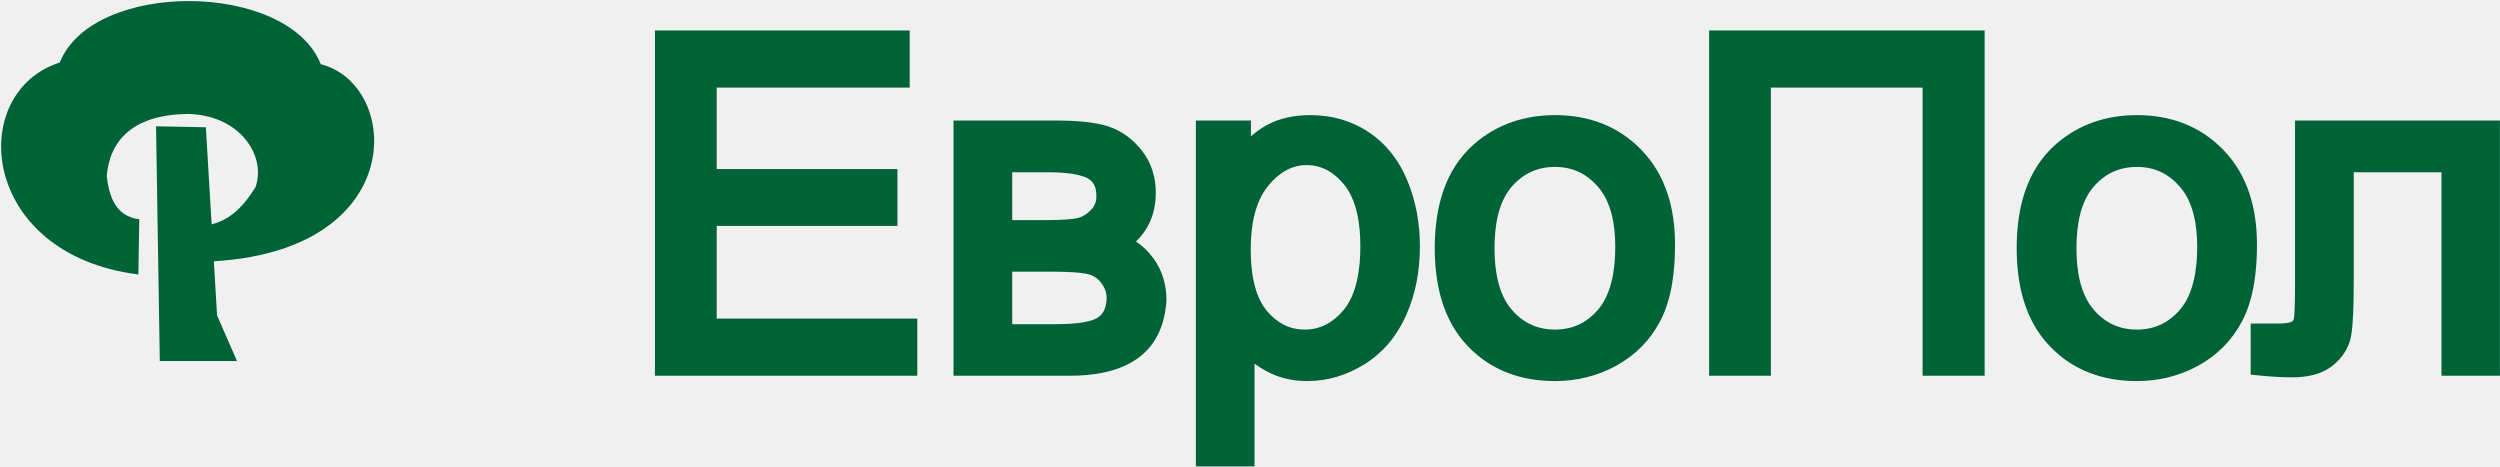
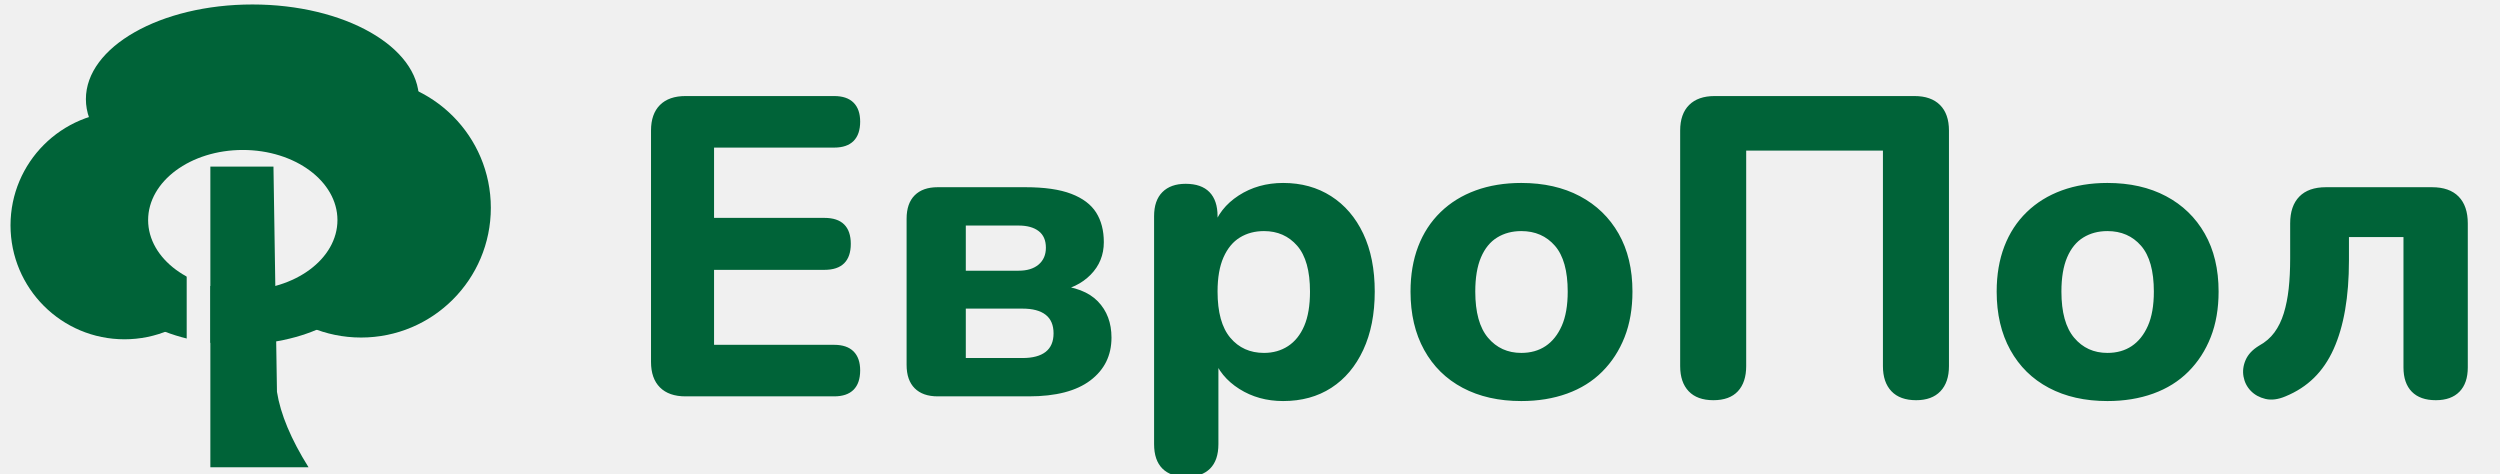
- <svg xmlns="http://www.w3.org/2000/svg" viewBox="-99113 -43053 367525 68571" width="536" height="100">
-   <g fill="#006338" fill-rule="evenodd">
-     <path d="M 6246,-30178 L 6246,-18197 32818,-18197 32818,-9834 6246,-9834 6246,3789 35737,3789 35737,12187 -2832,12187 -2832,-38574 34618,-38574 34618,-30178 6246,-30178 Z M 6246,-30178 L 6246,-30178 Z M 69585,-9727 C 69128,-8905 68551,-8181 67883,-7548 68886,-6891 69750,-6043 70483,-5030 71795,-3217 72364,-1136 72364,1093 L 72364,1137 72361,1181 C 72148,4483 70994,7505 68280,9524 65431,11646 61588,12187 58127,12187 L 41063,12187 41063,-25333 56025,-25333 C 57529,-25333 59051,-25283 60547,-25117 61673,-24991 62842,-24796 63918,-24435 L 63923,-24433 63929,-24431 C 65882,-23758 67475,-22535 68749,-20922 L 68751,-20919 68753,-20917 C 70161,-19116 70798,-17012 70798,-14732 70798,-12982 70448,-11262 69585,-9727 Z M 69585,-9727 L 69585,-9727 Z M 49694,-10693 L 54616,-10693 C 55639,-10693 56674,-10708 57695,-10784 58239,-10825 58893,-10882 59419,-11032 L 59426,-11034 59434,-11036 C 60180,-11240 60799,-11684 61326,-12241 61835,-12791 62065,-13424 62065,-14172 62065,-15244 61823,-16264 60824,-16815 L 60820,-16817 60816,-16819 C 59354,-17639 56452,-17730 54817,-17730 L 49694,-17730 49694,-10693 Z M 49694,-10693 L 49694,-10693 Z M 49694,4606 L 56092,4606 C 57671,4606 60863,4523 62243,3653 L 62249,3649 62255,3645 C 63258,3027 63532,1891 63575,779 63570,-67 63285,-795 62770,-1468 L 62767,-1472 62764,-1476 C 62250,-2159 61598,-2584 60762,-2763 L 60757,-2764 60752,-2765 C 60087,-2912 59366,-2977 58688,-3023 57618,-3095 56538,-3113 55466,-3113 L 49694,-3113 49694,4606 Z M 49694,4606 L 49694,4606 Z M 84789,-23016 C 85483,-23628 86238,-24172 87059,-24626 89032,-25723 91274,-26127 93513,-26127 96626,-26127 99543,-25340 102134,-23604 L 102135,-23603 C 104744,-21850 106580,-19414 107778,-16519 109065,-13437 109627,-10168 109627,-6836 109627,-3329 109031,130 107584,3340 106254,6314 104262,8764 101492,10493 L 101489,10495 C 98920,12086 96113,12970 93088,12970 91008,12970 89007,12546 87161,11570 86512,11227 85895,10842 85314,10411 L 85314,25517 76694,25517 76694,-25333 84789,-25333 84789,-23016 Z M 84789,-23016 L 84789,-23016 Z M 87150,2673 C 88617,4401 90411,5400 92696,5400 95053,5400 96885,4341 98385,2554 L 98387,2552 C 100452,103 100873,-3796 100873,-6870 100873,-9891 100436,-13546 98445,-15966 97010,-17700 95248,-18781 92965,-18781 90610,-18781 88800,-17527 87340,-15755 85255,-13223 84755,-9549 84755,-6378 84755,-3418 85162,316 87150,2673 Z M 87150,2673 L 87150,2673 Z M 142201,-21003 C 145873,-17222 147136,-12227 147136,-7071 147136,-3379 146707,811 144968,4129 143497,6949 141342,9131 138561,10674 L 138559,10675 C 135743,12230 132706,12970 129490,12970 124556,12970 120145,11454 116698,7865 112955,3982 111810,-1341 111810,-6579 111810,-12292 113170,-18049 117662,-21926 L 117663,-21926 C 121033,-24830 125058,-26127 129490,-26127 134408,-26127 138766,-24565 142201,-21003 Z M 142201,-21003 L 142201,-21003 Z M 135777,2523 C 137888,94 138349,-3677 138349,-6769 138349,-9806 137847,-13291 135760,-15652 134079,-17554 132032,-18513 129490,-18513 126941,-18513 124863,-17573 123175,-15663 121071,-13281 120598,-9633 120598,-6579 120598,-3512 121072,134 123178,2531 L 123180,2533 C 124862,4457 126935,5400 129490,5400 132040,5400 134100,4441 135777,2523 Z M 135777,2523 L 135777,2523 Z M 183530,-30178 L 161228,-30178 161228,12187 152149,12187 152149,-38574 192653,-38574 192653,12187 183530,12187 183530,-30178 Z M 183530,-30178 L 183530,-30178 Z M 227756,-21003 C 231427,-17222 232691,-12227 232691,-7071 232691,-3379 232261,811 230523,4129 229051,6949 226896,9131 224116,10674 L 224114,10675 C 221298,12230 218261,12970 215045,12970 210110,12970 205700,11454 202253,7865 198509,3982 197364,-1341 197364,-6579 197364,-12292 198723,-18049 203217,-21926 L 203218,-21926 C 206587,-24830 210612,-26127 215045,-26127 219963,-26127 224320,-24565 227756,-21003 Z M 227756,-21003 L 227756,-21003 Z M 221331,2523 C 223442,94 223903,-3677 223903,-6769 223903,-9806 223401,-13291 221315,-15652 219634,-17554 217587,-18513 215045,-18513 212496,-18513 210417,-17573 208730,-15663 206626,-13281 206153,-9633 206153,-6579 206153,-3512 206626,134 208732,2531 L 208734,2533 C 210417,4457 212490,5400 215045,5400 217595,5400 219654,4441 221331,2523 Z M 221331,2523 L 221331,2523 Z M 259813,-17730 L 246916,-17730 246916,-1759 C 246916,-62 246899,1643 246815,3338 246765,4367 246700,5494 246498,6505 L 246497,6510 246496,6516 C 246142,8210 245188,9589 243853,10672 242193,12031 239972,12422 237881,12422 236252,12422 234613,12309 232993,12146 L 231765,12024 231765,4516 235723,4516 C 236239,4516 237268,4490 237752,4269 237933,4179 238030,4078 238094,3883 238129,3762 238145,3582 238158,3456 238193,3117 238212,2773 238228,2432 238280,1278 238285,113 238285,-1043 L 238285,-25333 268411,-25333 268411,12187 259813,12187 259813,-17730 Z" />
-     <path d="M -75629,10025 L -76178,-24486 -68856,-24344 -67208,3323 -64280,10025 -75629,10025 Z" />
-     <path d="M -78643,-10815 L -78781,-2700 C -102209,-5662 -104077,-29488 -90325,-33867 -85545,-45993 -56863,-45898 -51959,-33611 -39483,-30492 -38649,-3038 -73808,-4614 L -73534,-10139 C -66488,-8636 -63691,-12237 -61564,-15512 -59926,-20110 -63797,-26119 -71468,-26300 -79808,-26212 -83027,-22181 -83426,-17159 -83091,-14276 -82174,-11242 -78643,-10815 Z" />
+ <svg xmlns="http://www.w3.org/2000/svg" viewBox="0 0 2641 500" width="528" height="100">
+   <defs>
+     <mask id="tm" maskUnits="userSpaceOnUse" x="40" y="0" width="600" height="560">
+       <g fill="#fff">
+         <ellipse cx="338" cy="128" rx="190" ry="108" />
+         <circle cx="192" cy="272" r="130" />
+         <circle cx="462" cy="252" r="148" />
+         <ellipse cx="322" cy="322" rx="150" ry="86" />
+       </g>
+       <g fill="#000">
+         <ellipse cx="327" cy="266" rx="108" ry="80" />
+         <rect x="263" y="266" width="27" height="200" />
+       </g>
+     </mask>
+   </defs>
+   <g transform="translate(-46.30 -13.89) scale(0.92593)" fill="#006338">
+     <rect x="40" y="0" width="600" height="560" mask="url(#tm)" />
+     <path d="M290 205 H362 L366 462 Q372 500 402 548 H290 Z" />
  </g>
+   <path fill="#006338" d="M724.178 418.625Q706.628 418.625 697.178 409.175Q687.728 399.725 687.728 382.175V137.825Q687.728 120.275 697.178 110.825Q706.628 101.375 724.178 101.375H881.228Q894.728 101.375 901.703 108.35Q908.678 115.325 908.678 128.375Q908.678 141.875 901.703 148.85Q894.728 155.825 881.228 155.825H754.328V230.075H870.878Q884.828 230.075 891.803 237.05Q898.778 244.025 898.778 257.525Q898.778 271.025 891.803 278.0Q884.828 284.975 870.878 284.975H754.328V364.175H881.228Q894.728 364.175 901.703 371.15Q908.678 378.125 908.678 391.175Q908.678 404.675 901.703 411.65Q894.728 418.625 881.228 418.625ZM990.578 418.625Q974.828 418.625 966.278 410.075Q957.728 401.525 957.728 385.325V230.975Q957.728 214.775 966.278 206.225Q974.828 197.675 990.578 197.675H1083.278Q1113.428 197.675 1131.653 204.65Q1149.878 211.625 1157.978 224.45Q1166.078 237.275 1166.078 255.725Q1166.078 275.975 1152.128 290.15Q1138.178 304.325 1115.228 307.925V301.175Q1145.378 303.425 1159.778 318.275Q1174.178 333.125 1174.178 356.525Q1174.178 384.875 1151.903 401.75Q1129.628 418.625 1086.878 418.625ZM1020.278 378.125H1080.128Q1096.328 378.125 1104.653 371.6Q1112.978 365.075 1112.978 352.025Q1112.978 338.975 1104.653 332.45Q1096.328 325.925 1080.128 325.925H1020.278ZM1020.278 285.875H1076.078Q1089.578 285.875 1097.228 279.35Q1104.878 272.825 1104.878 261.575Q1104.878 249.875 1097.228 244.025Q1089.578 238.175 1076.078 238.175H1020.278ZM1253.378 503.675Q1236.728 503.675 1227.953 494.9Q1219.178 486.125 1219.178 469.025V228.275Q1219.178 211.625 1227.953 202.85Q1236.728 194.075 1252.478 194.075Q1269.128 194.075 1277.678 202.85Q1286.228 211.625 1286.228 228.275V258.875L1281.278 241.325Q1288.028 219.725 1308.503 206.45Q1328.978 193.175 1355.528 193.175Q1384.328 193.175 1406.153 207.125Q1427.978 221.075 1440.128 246.725Q1452.278 272.375 1452.278 307.925Q1452.278 343.475 1440.128 369.575Q1427.978 395.675 1406.378 409.625Q1384.778 423.575 1355.528 423.575Q1329.428 423.575 1309.178 410.75Q1288.928 397.925 1281.728 377.225H1287.128V469.025Q1287.128 486.125 1278.353 494.9Q1269.578 503.675 1253.378 503.675ZM1335.278 372.725Q1349.678 372.725 1360.703 365.525Q1371.728 358.325 1377.803 344.15Q1383.878 329.975 1383.878 307.925Q1383.878 275.075 1370.378 259.55Q1356.878 244.025 1335.278 244.025Q1320.878 244.025 1309.853 250.775Q1298.828 257.525 1292.528 271.7Q1286.228 285.875 1286.228 307.925Q1286.228 340.775 1299.728 356.75Q1313.228 372.725 1335.278 372.725ZM1607.078 423.575Q1571.528 423.575 1545.203 409.625Q1518.878 395.675 1504.478 369.575Q1490.078 343.475 1490.078 307.925Q1490.078 281.375 1498.178 260.225Q1506.278 239.075 1521.803 224.0Q1537.328 208.925 1558.928 201.05Q1580.528 193.175 1607.078 193.175Q1642.628 193.175 1668.953 207.125Q1695.278 221.075 1709.903 246.725Q1724.528 272.375 1724.528 307.925Q1724.528 334.925 1716.203 356.075Q1707.878 377.225 1692.578 392.525Q1677.278 407.825 1655.453 415.7Q1633.628 423.575 1607.078 423.575ZM1607.078 372.725Q1621.928 372.725 1632.728 365.525Q1643.528 358.325 1649.828 344.15Q1656.128 329.975 1656.128 307.925Q1656.128 275.075 1642.628 259.55Q1629.128 244.025 1607.078 244.025Q1592.678 244.025 1581.653 250.775Q1570.628 257.525 1564.553 271.7Q1558.478 285.875 1558.478 307.925Q1558.478 340.775 1571.978 356.75Q1585.478 372.725 1607.078 372.725ZM1810.028 422.675Q1792.928 422.675 1783.928 413.225Q1774.928 403.775 1774.928 386.675V137.825Q1774.928 120.275 1784.378 110.825Q1793.828 101.375 1811.378 101.375H2022.428Q2039.978 101.375 2049.428 110.825Q2058.878 120.275 2058.878 137.825V386.675Q2058.878 403.775 2049.878 413.225Q2040.878 422.675 2024.228 422.675Q2007.128 422.675 1998.128 413.225Q1989.128 403.775 1989.128 386.675V158.975H1844.678V386.675Q1844.678 403.775 1835.903 413.225Q1827.128 422.675 1810.028 422.675ZM2226.278 423.575Q2190.728 423.575 2164.403 409.625Q2138.078 395.675 2123.678 369.575Q2109.278 343.475 2109.278 307.925Q2109.278 281.375 2117.378 260.225Q2125.478 239.075 2141.003 224.0Q2156.528 208.925 2178.128 201.05Q2199.728 193.175 2226.278 193.175Q2261.828 193.175 2288.153 207.125Q2314.478 221.075 2329.103 246.725Q2343.728 272.375 2343.728 307.925Q2343.728 334.925 2335.403 356.075Q2327.078 377.225 2311.778 392.525Q2296.478 407.825 2274.653 415.7Q2252.828 423.575 2226.278 423.575ZM2226.278 372.725Q2241.128 372.725 2251.928 365.525Q2262.728 358.325 2269.028 344.15Q2275.328 329.975 2275.328 307.925Q2275.328 275.075 2261.828 259.55Q2248.328 244.025 2226.278 244.025Q2211.878 244.025 2200.853 250.775Q2189.828 257.525 2183.753 271.7Q2177.678 285.875 2177.678 307.925Q2177.678 340.775 2191.178 356.75Q2204.678 372.725 2226.278 372.725ZM2573.228 422.675Q2556.578 422.675 2547.803 413.675Q2539.028 404.675 2539.028 388.025V250.325H2481.428V275.075Q2481.428 303.875 2477.378 327.275Q2473.328 350.675 2465.228 368.675Q2457.128 386.675 2444.528 399.05Q2431.928 411.425 2414.378 418.625Q2402.678 423.575 2393.228 421.325Q2383.778 419.075 2377.703 412.775Q2371.628 406.475 2370.053 397.7Q2368.478 388.925 2372.303 380.15Q2376.128 371.375 2386.478 365.075Q2396.378 359.675 2402.678 351.125Q2408.978 342.575 2412.578 330.875Q2416.178 319.175 2417.753 305.0Q2419.328 290.825 2419.328 272.825V235.925Q2419.328 217.475 2429.003 207.575Q2438.678 197.675 2457.128 197.675H2569.178Q2587.628 197.675 2597.303 207.575Q2606.978 217.475 2606.978 235.925V388.025Q2606.978 404.675 2598.203 413.675Q2589.428 422.675 2573.228 422.675Z" />
</svg>
